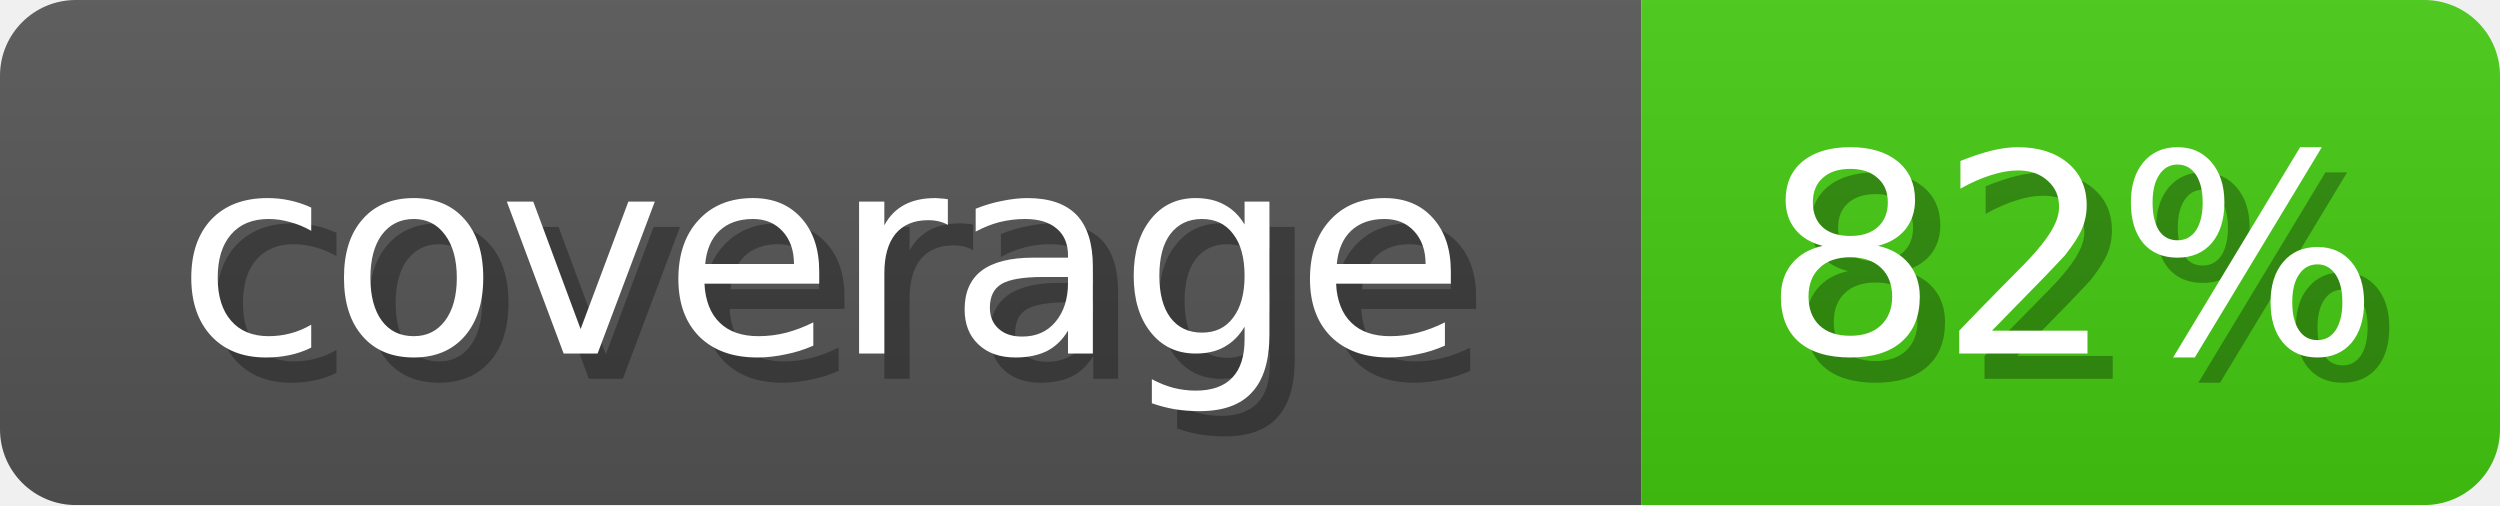
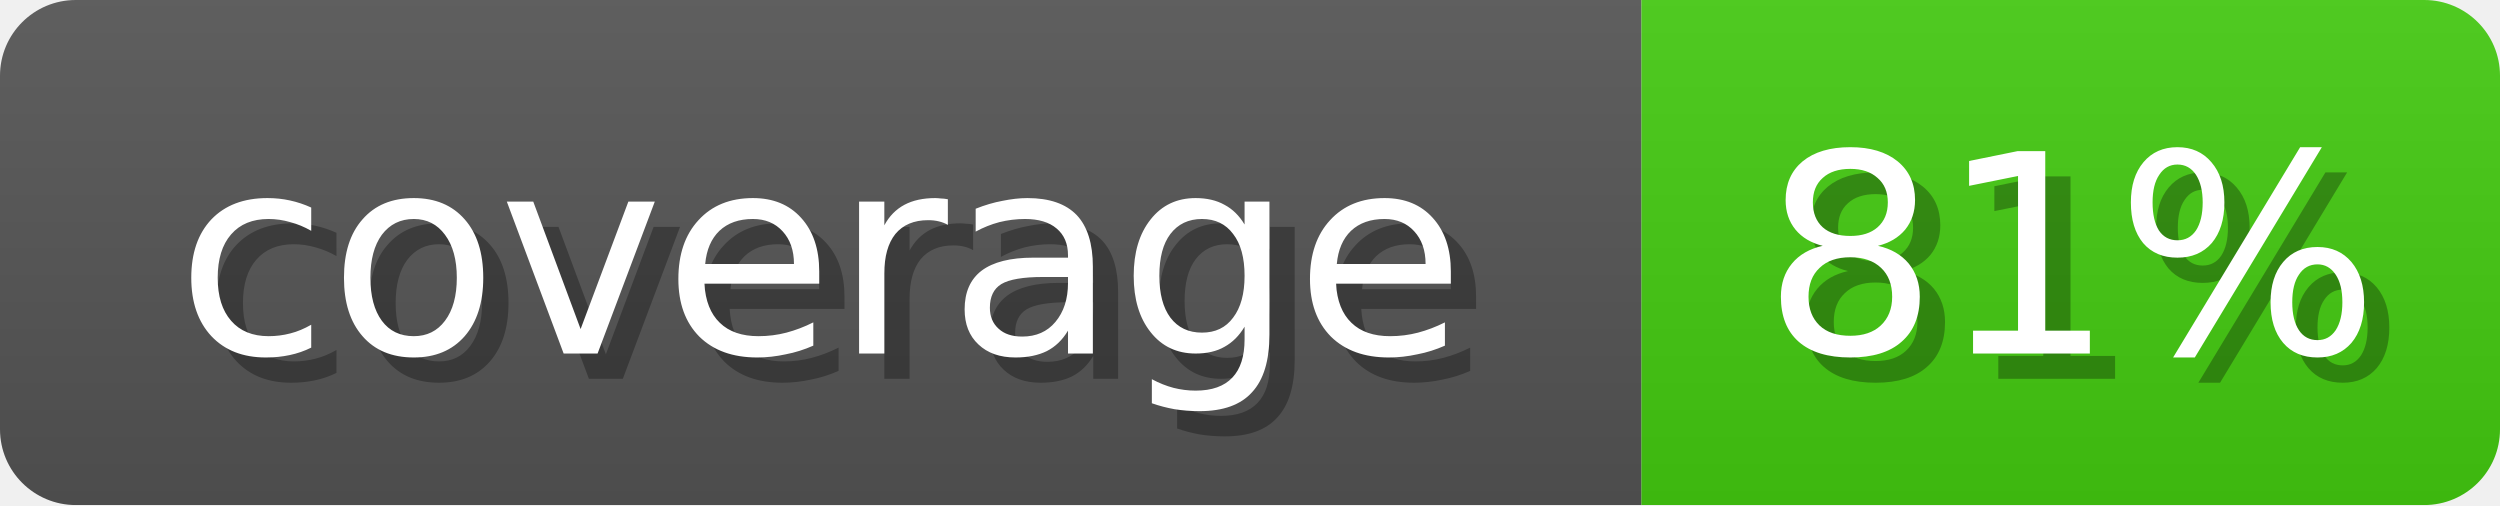
<svg xmlns="http://www.w3.org/2000/svg" width="99" height="20">
  <linearGradient id="b" x2="0" y2="100%">
    <stop offset="0" stop-color="#bbb" stop-opacity=".1" />
    <stop offset="1" stop-opacity=".1" />
  </linearGradient>
-   <mask id="anybadge_2">
-     <rect width="99" height="20" rx="3" fill="#fff" />
+   <mask id="a">
+     <rect width="99" height="20" fill="#fff" rx="3" />
  </mask>
-   <g mask="url(#anybadge_2)">
+   <g mask="url(#a)">
    <path fill="#555" d="M0 0h65v20H0z" />
    <path fill="#4c1" d="M65 0h34v20H65z" />
    <path fill="url(#b)" d="M0 0h99v20H0z" />
  </g>
-   <g fill="#fff" text-anchor="middle" font-family="DejaVu Sans,Verdana,Geneva,sans-serif" font-size="11">
+   <g fill="#fff" font-family="DejaVu Sans,Verdana,Geneva,sans-serif" font-size="11" text-anchor="middle">
    <text x="33.5" y="15" fill="#010101" fill-opacity=".3">coverage</text>
    <text x="32.5" y="14">coverage</text>
  </g>
-   <g fill="#fff" text-anchor="middle" font-family="DejaVu Sans,Verdana,Geneva,sans-serif" font-size="11">
-     <text x="83.0" y="15" fill="#010101" fill-opacity=".3">82%</text>
-     <text x="82.0" y="14">82%</text>
+   <g fill="#fff" font-family="DejaVu Sans,Verdana,Geneva,sans-serif" font-size="11" text-anchor="middle">
+     <text x="83" y="15" fill="#010101" fill-opacity=".3">81%</text>
+     <text x="82" y="14">81%</text>
  </g>
</svg>
